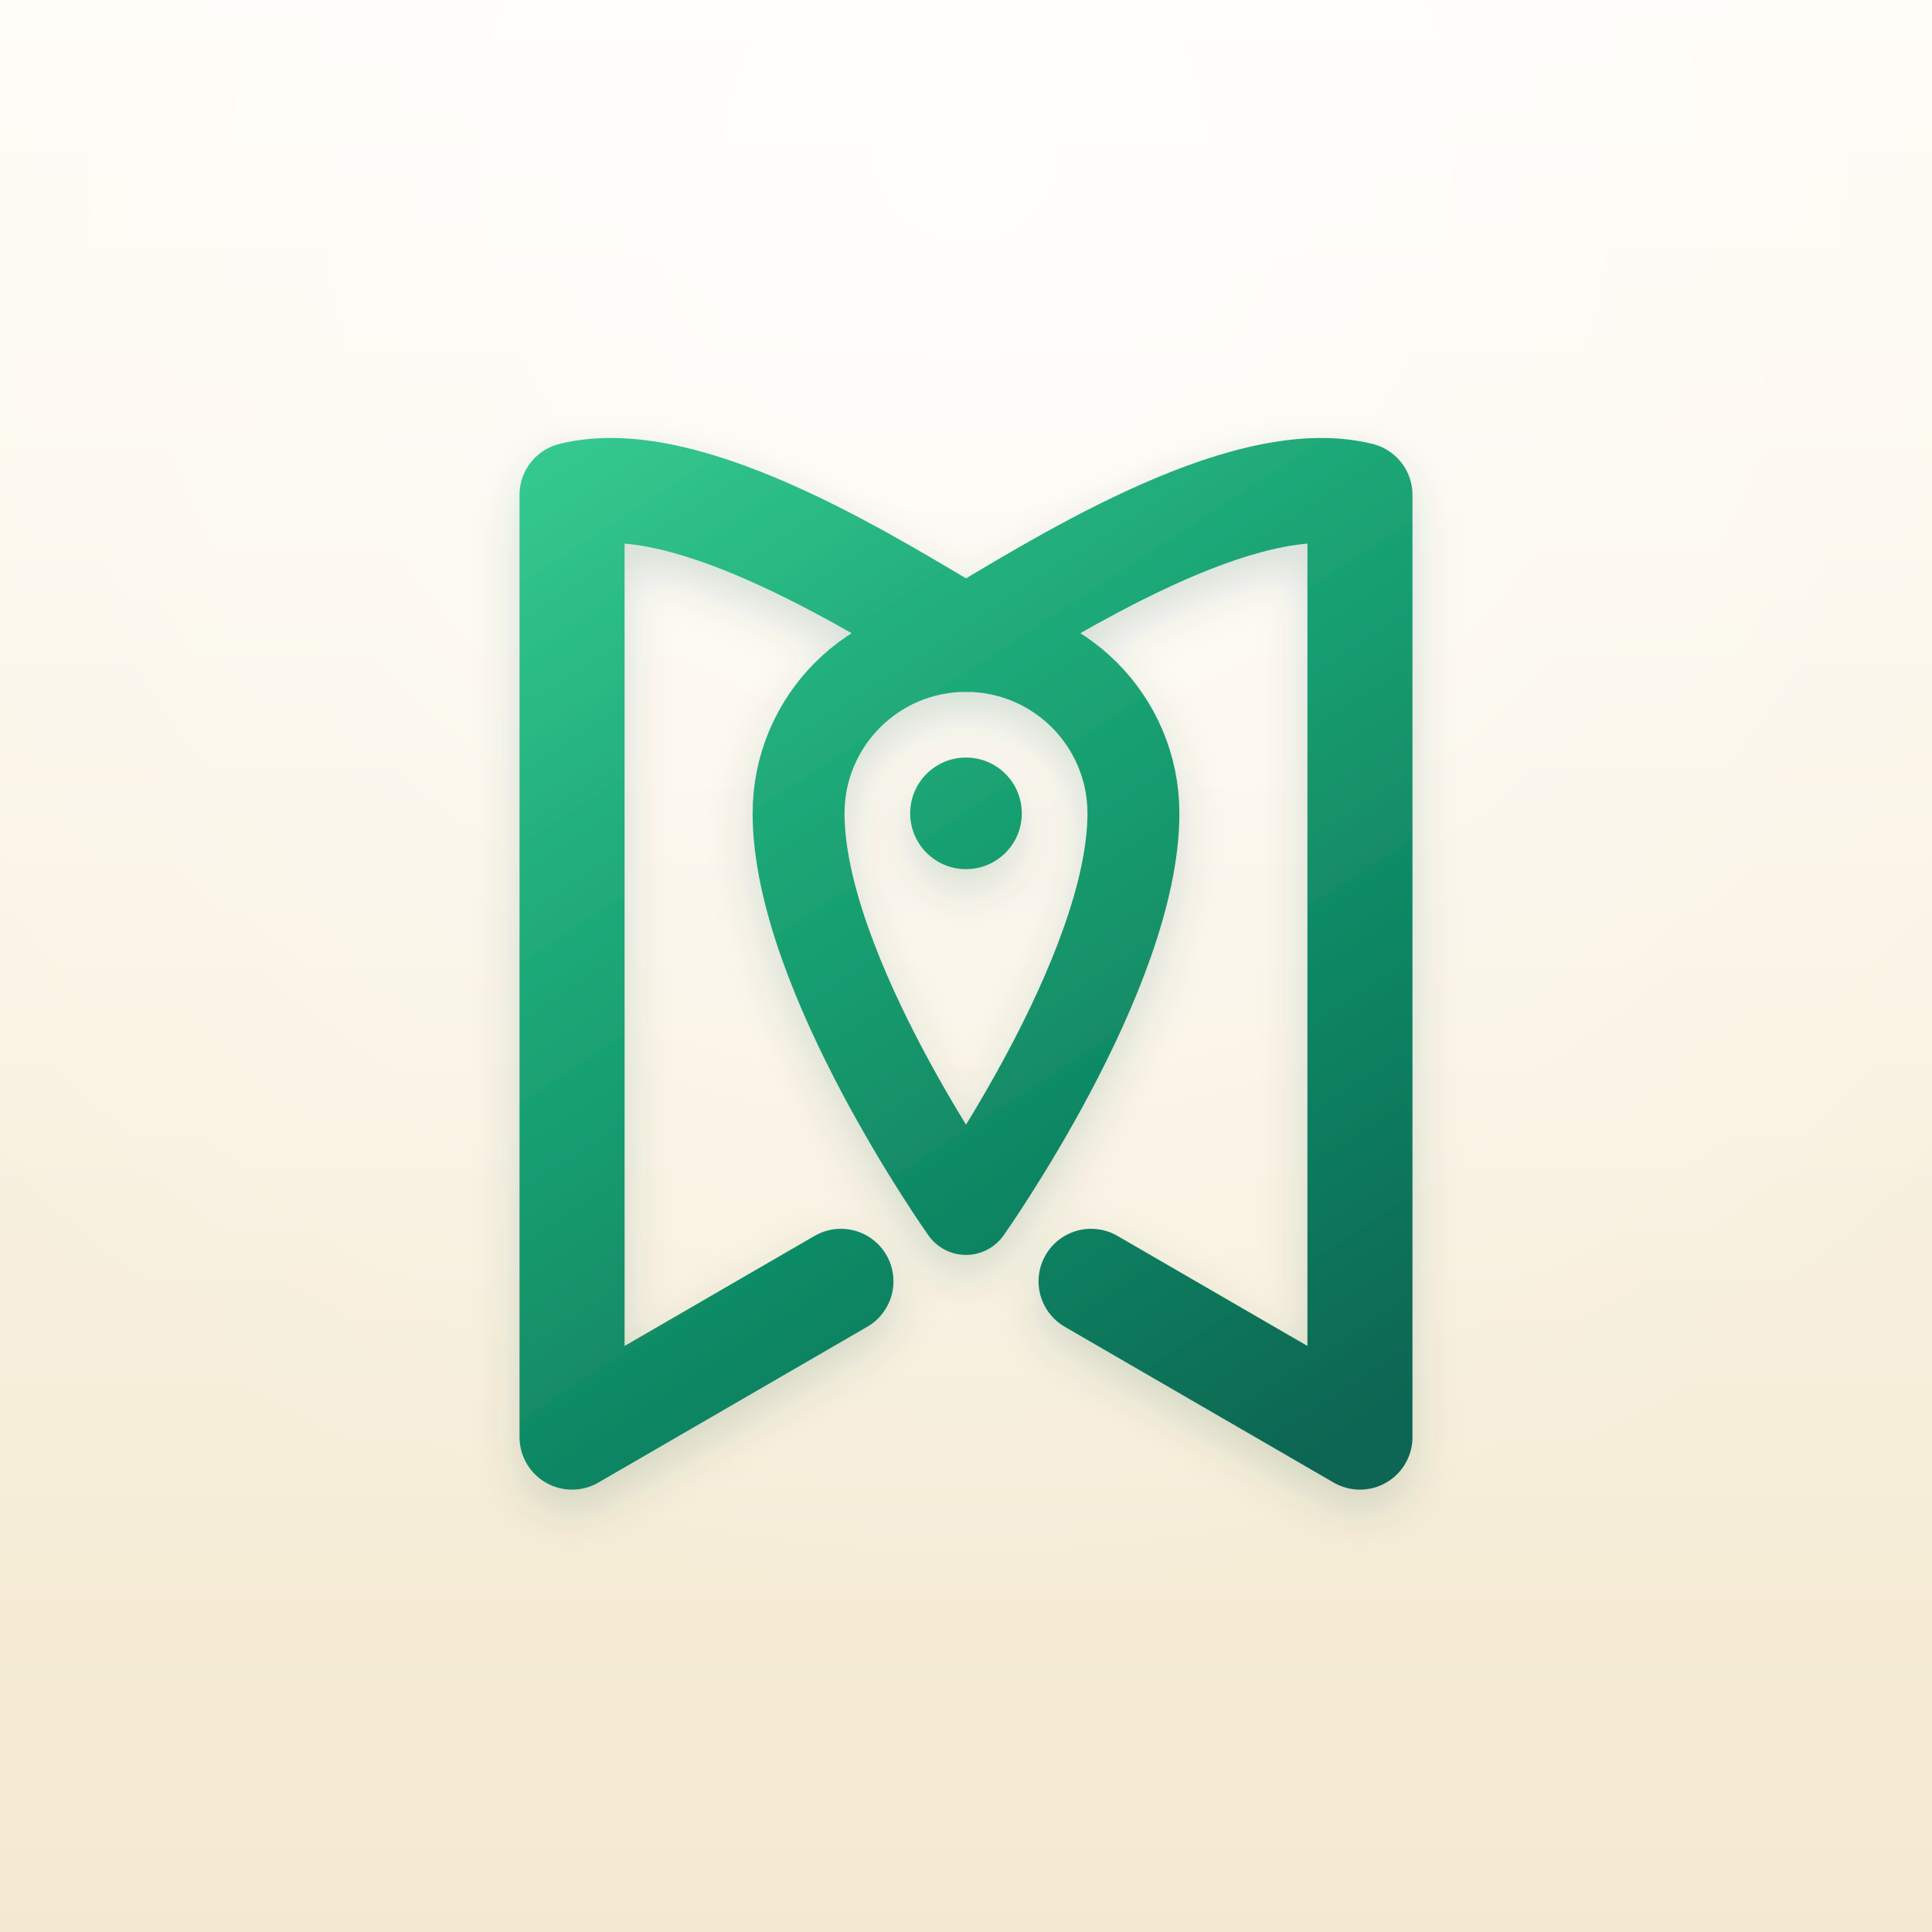
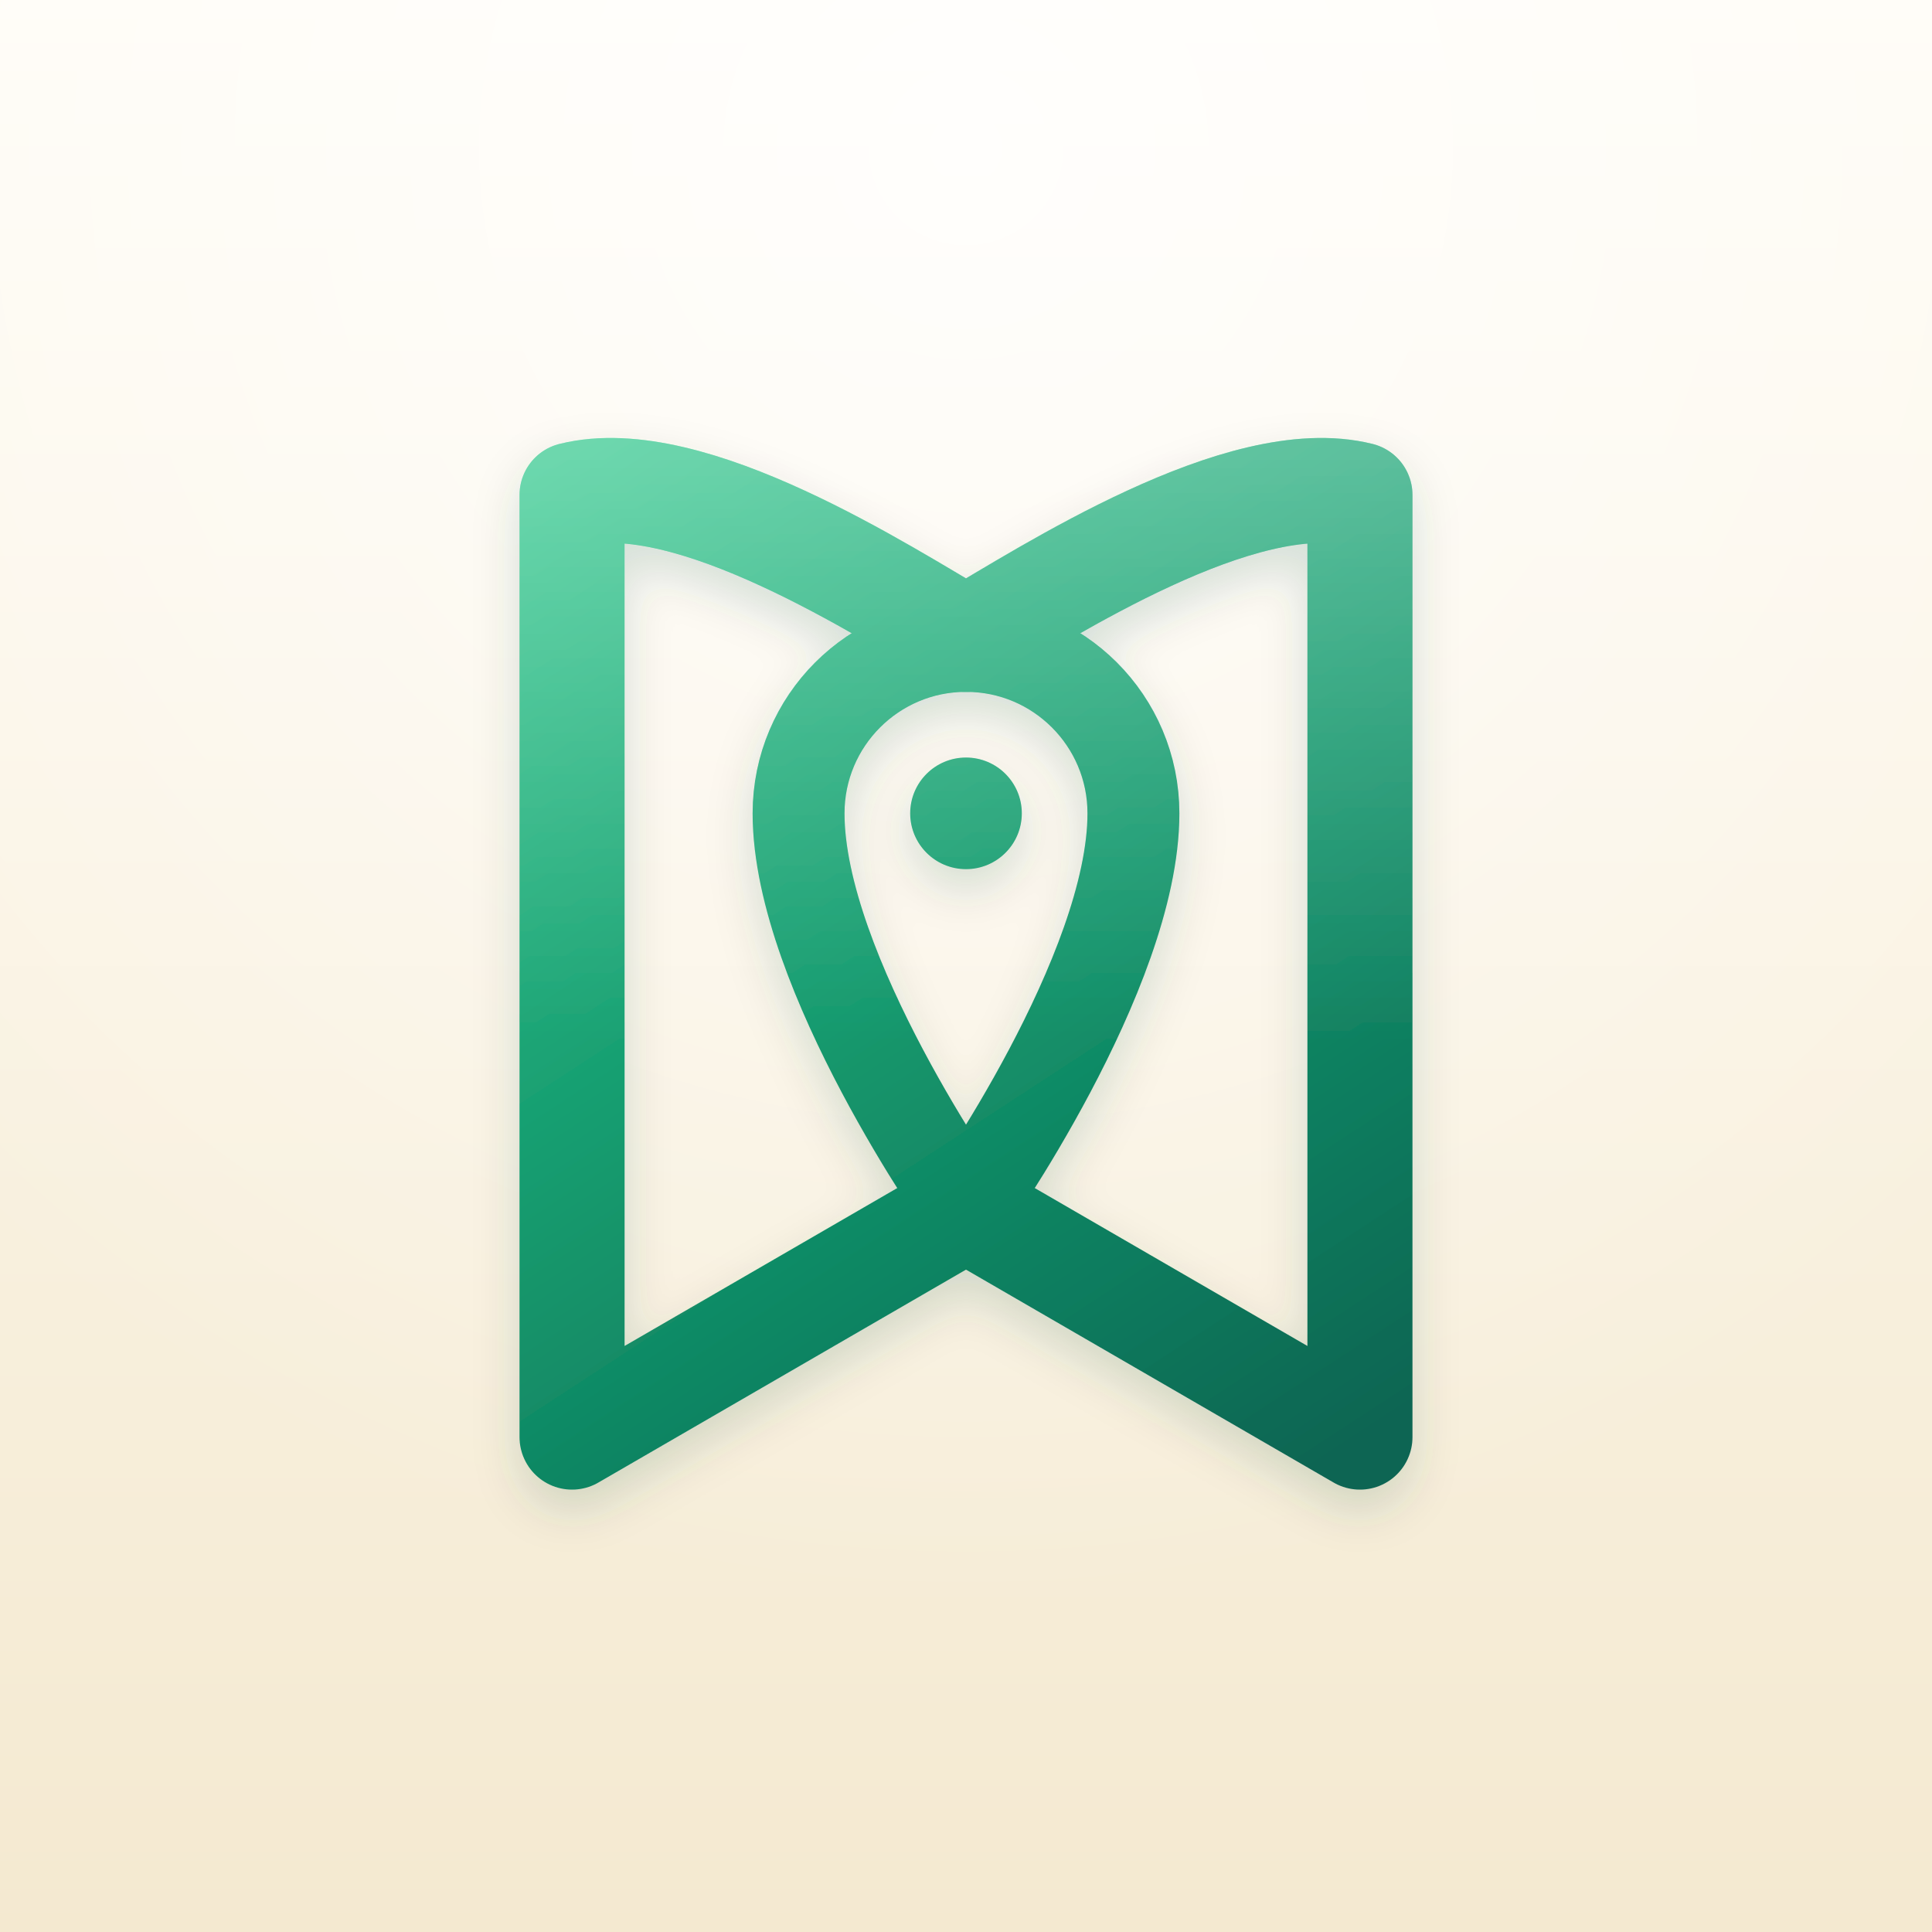
<svg xmlns="http://www.w3.org/2000/svg" viewBox="0 0 1024 1024">
  <defs>
    <linearGradient id="g" gradientUnits="userSpaceOnUse" x1="272" y1="196" x2="692" y2="840">
      <stop offset="0" stop-color="#34C88E" stop-opacity="1" />
      <stop offset="0.5" stop-color="#14996D" stop-opacity="1" />
      <stop offset="1" stop-color="#0A6552" stop-opacity="1" />
    </linearGradient>
    <linearGradient id="b" x1="0" y1="0" x2="0" y2="1">
      <stop offset="0" stop-color="#FFFCF5" stop-opacity="1" />
      <stop offset="1" stop-color="#F4E9D0" stop-opacity="1" />
    </linearGradient>
    <radialGradient id="bh" cx="0.5" cy="0.08" r="0.75">
      <stop offset="0" stop-color="#FFFFFF" stop-opacity="0.75" />
      <stop offset="1" stop-color="#FFFFFF" stop-opacity="0" />
    </radialGradient>
    <filter id="sh" x="-30%" y="-30%" width="160%" height="160%">
      <feDropShadow dx="0" dy="12" stdDeviation="14" flood-color="#0B4F3C" flood-opacity="0.16" />
    </filter>
+     <linearGradient id="sn" gradientUnits="userSpaceOnUse" x1="0" y1="200" x2="0" y2="560">
+       <stop offset="0" stop-color="#FFFFFF" stop-opacity="0.28" />
+       <stop offset="1" stop-color="#FFFFFF" stop-opacity="0" />
+     </linearGradient>
  </defs>
  <rect width="1024" height="1024" fill="url(#b)" />
  <rect width="1024" height="1024" fill="url(#bh)" />
  <g filter="url(#sh)" transform="translate(512 512) scale(0.87) translate(-512 -513)">
-     <path d="M588.2 705.1 L752 800 L752 226 C680 208 562 285 512 314 C462 285 344 208 272 226 L272 800 L435.8 705.1" fill="none" stroke="url(#g)" stroke-width="64" stroke-linejoin="round" stroke-linecap="round" />
+     <path d="M 512 661 L 752 800 L 752 226 C 680 208 562 285 512 314 C 462 285 344 208 272 226 L 272 800 Z" fill="none" stroke="url(#g)" stroke-width="64" stroke-linejoin="round" stroke-linecap="round" />
    <path d="M512 661 C512 661 410 517 410 420 A102 102 0 0 1 614 420 C614 517 512 661 512 661 Z" fill="none" stroke="url(#g)" stroke-width="56" stroke-linejoin="round" stroke-linecap="round" />
    <circle cx="512" cy="420" r="34" fill="url(#g)" />
+     <mask id="u870" maskUnits="userSpaceOnUse" x="0" y="0" width="1024" height="1024">
+       <path d="M 512 661 L 752 800 L 752 226 C 680 208 562 285 512 314 C 462 285 344 208 272 226 L 272 800 Z" fill="none" stroke="#fff" stroke-width="64" stroke-linejoin="round" stroke-linecap="round" />
+       <path d="M512 661 C512 661 410 517 410 420 A102 102 0 0 1 614 420 C614 517 512 661 512 661 Z" fill="none" stroke="#fff" stroke-width="56" stroke-linejoin="round" stroke-linecap="round" />
+       <circle cx="512" cy="420" r="34" fill="#fff" />
+     </mask>
+     <rect width="1024" height="1024" fill="url(#sn)" mask="url(#u870)" />
  </g>
</svg>
